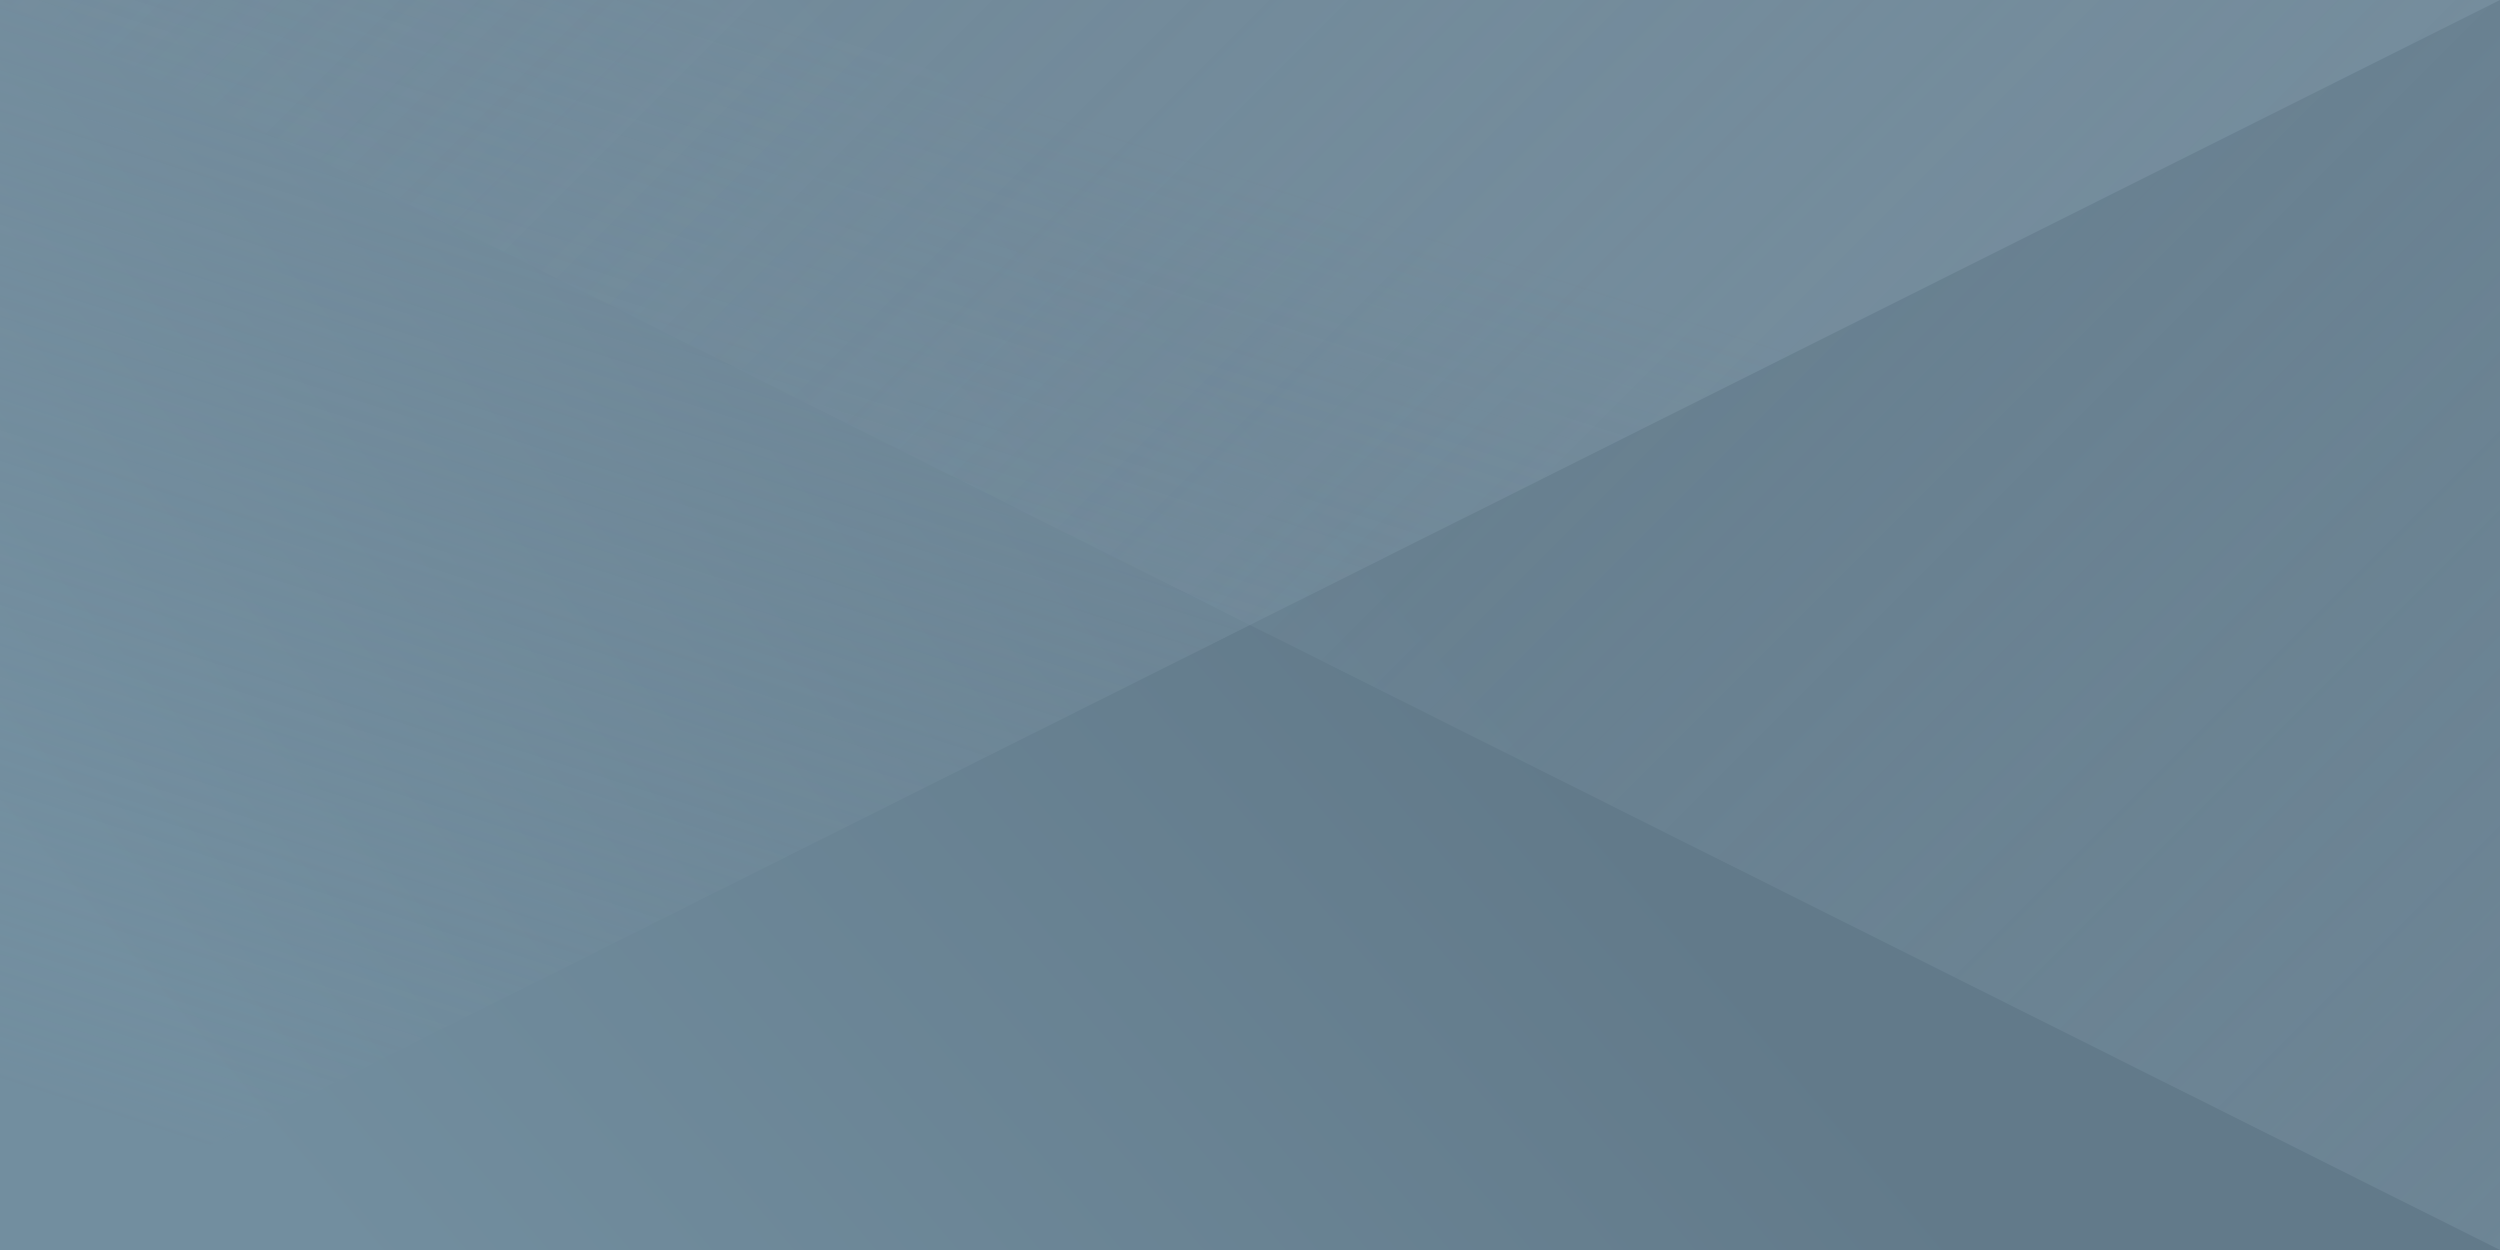
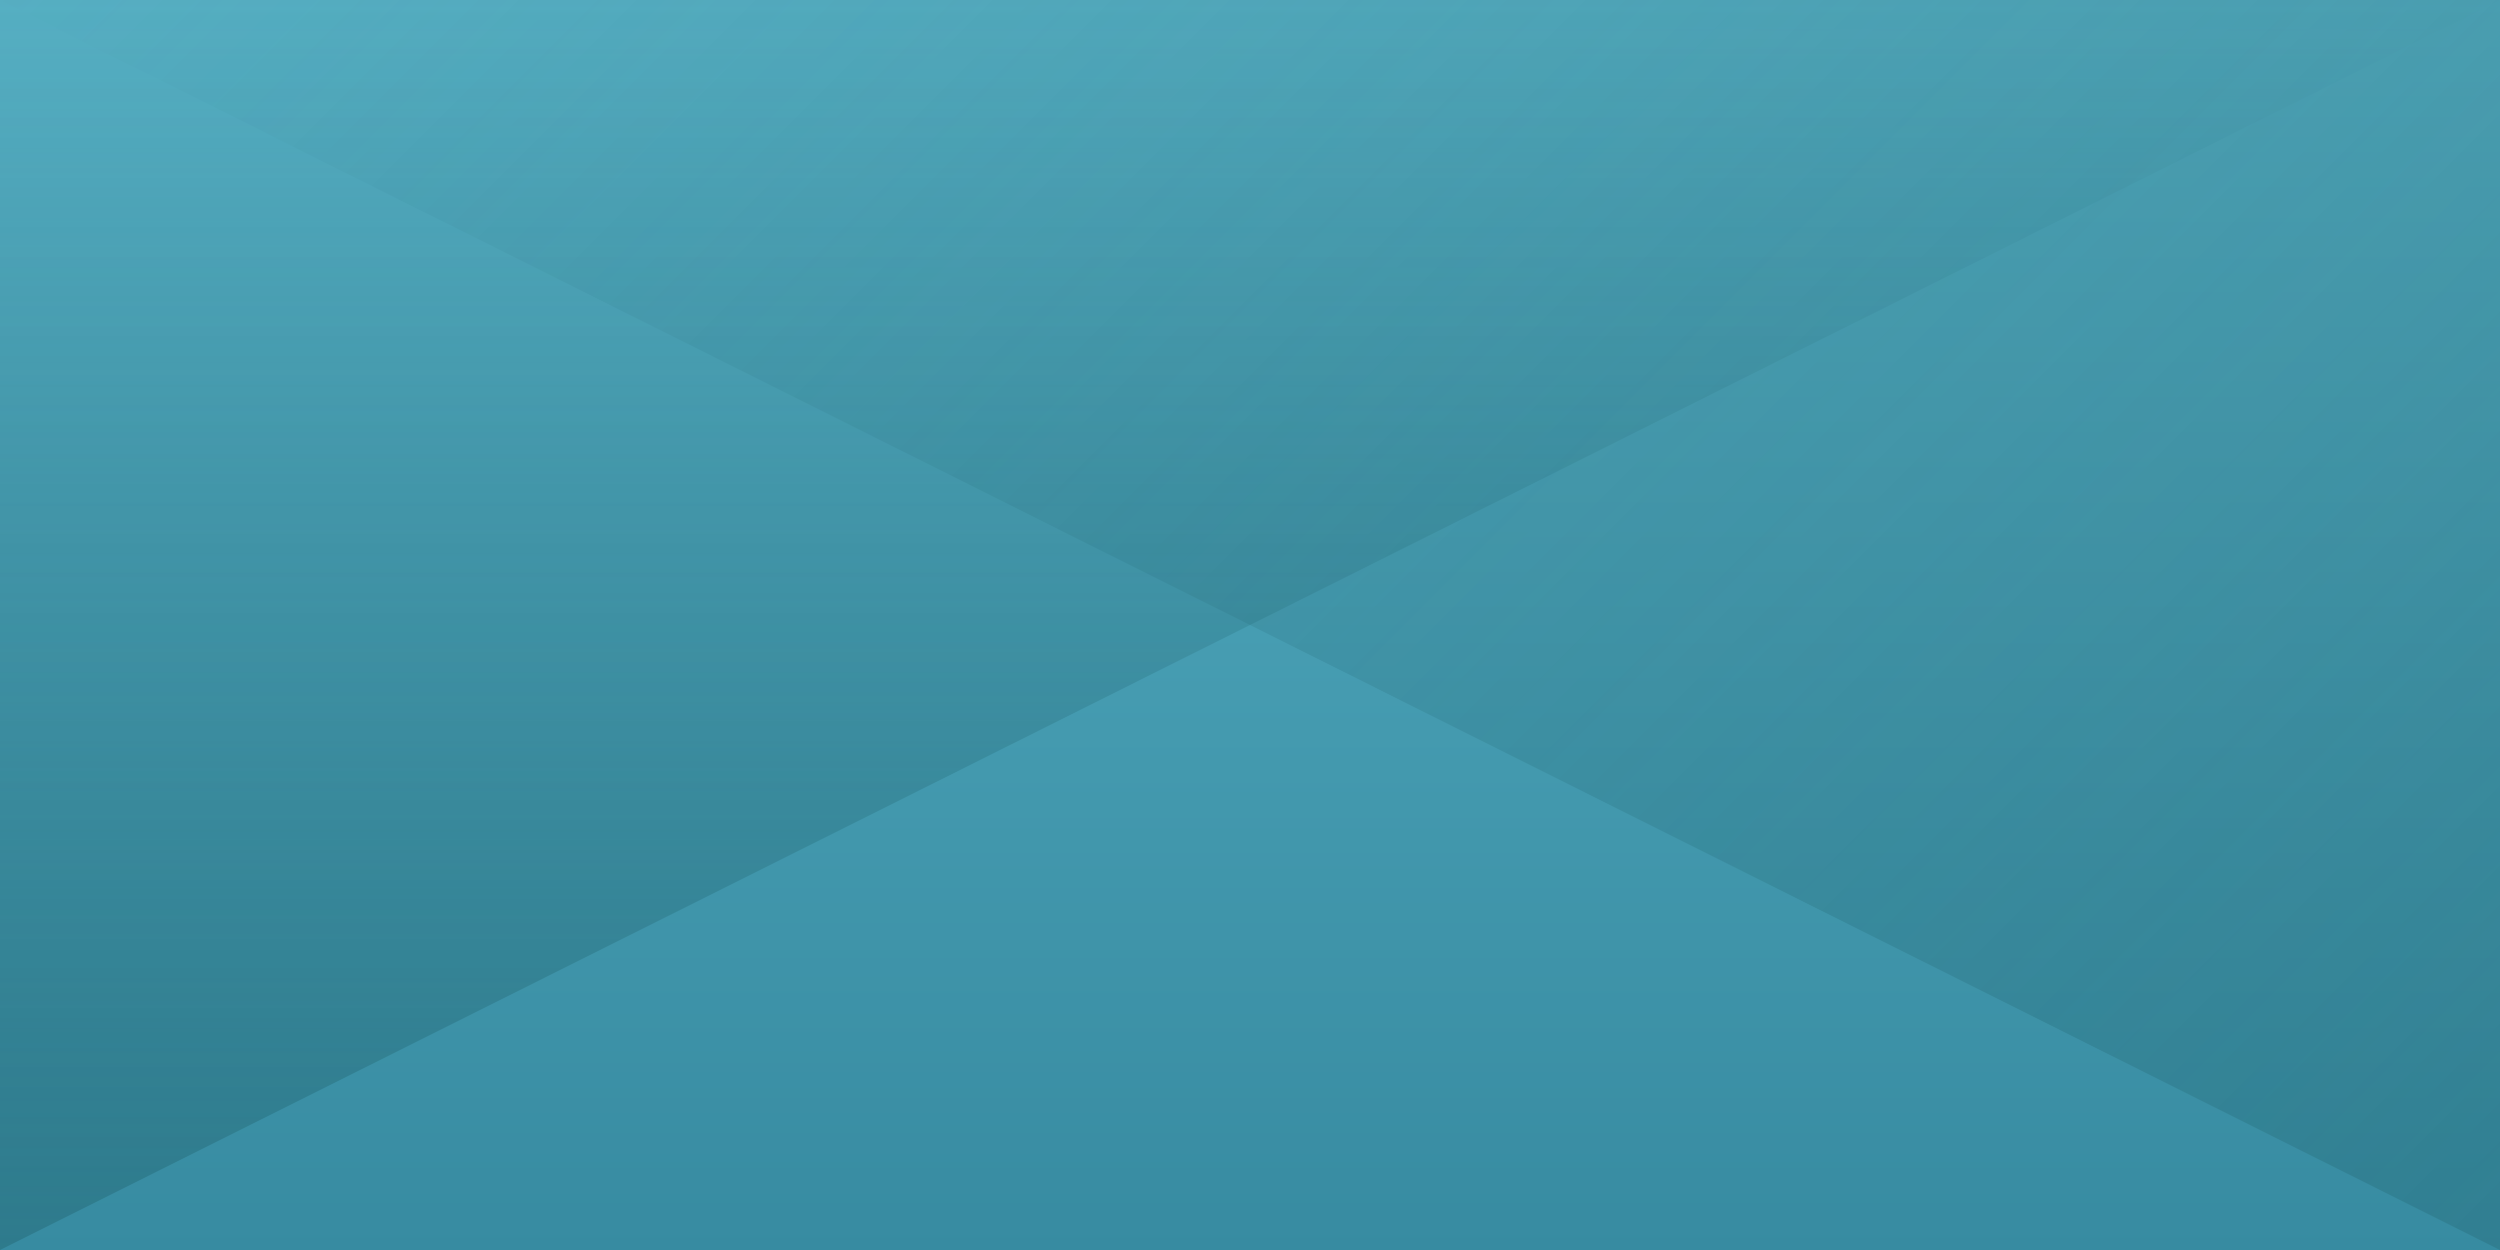
<svg xmlns="http://www.w3.org/2000/svg" width="100%" height="100%" viewBox="0 0 2 1">
-   <rect fill="#627A8A" width="2" height="1" />
+   <rect fill="#56AFC3" width="2" height="1" />
  <defs>
-     <linearGradient id="a" gradientUnits="userSpaceOnUse" x1="0" x2="0" y1="0" y2="1" gradientTransform="rotate(49,0.5,0.5)">
-       <stop offset="0" stop-color="#627A8A" />
-       <stop offset="1" stop-color="#728E9F" />
+     <linearGradient id="a" gradientUnits="userSpaceOnUse" x1="0" x2="0" y1="0" y2="1">
+       <stop offset="0" stop-color="#56AFC3" />
+       <stop offset="1" stop-color="#378BA1" />
    </linearGradient>
-     <linearGradient id="b" gradientUnits="userSpaceOnUse" x1="0" y1="0" x2="0" y2="1" gradientTransform="rotate(198,0.5,0.5)">
-       <stop offset="0" stop-color="#8098A8" stop-opacity="0" />
-       <stop offset="1" stop-color="#8098A8" stop-opacity="1" />
+     <linearGradient id="b" gradientUnits="userSpaceOnUse" x1="0" y1="0" x2="0" y2="1">
+       <stop offset="0" stop-color="#256A77" stop-opacity="0" />
+       <stop offset="1" stop-color="#256A77" stop-opacity="1" />
    </linearGradient>
-     <linearGradient id="c" gradientUnits="userSpaceOnUse" x1="0" y1="0" x2="2" y2="2" gradientTransform="rotate(0,0.5,0.5)">
-       <stop offset="0" stop-color="#8098A8" stop-opacity="0" />
-       <stop offset="1" stop-color="#8098A8" stop-opacity="1" />
+     <linearGradient id="c" gradientUnits="userSpaceOnUse" x1="0" y1="0" x2="2" y2="2">
+       <stop offset="0" stop-color="#256A77" stop-opacity="0" />
+       <stop offset="1" stop-color="#256A77" stop-opacity="1" />
    </linearGradient>
  </defs>
  <rect x="0" y="0" fill="url(#a)" width="2" height="1" />
  <g fill-opacity="0.5">
    <polygon fill="url(#b)" points="0 1 0 0 2 0" />
    <polygon fill="url(#c)" points="2 1 2 0 0 0" />
  </g>
</svg>
